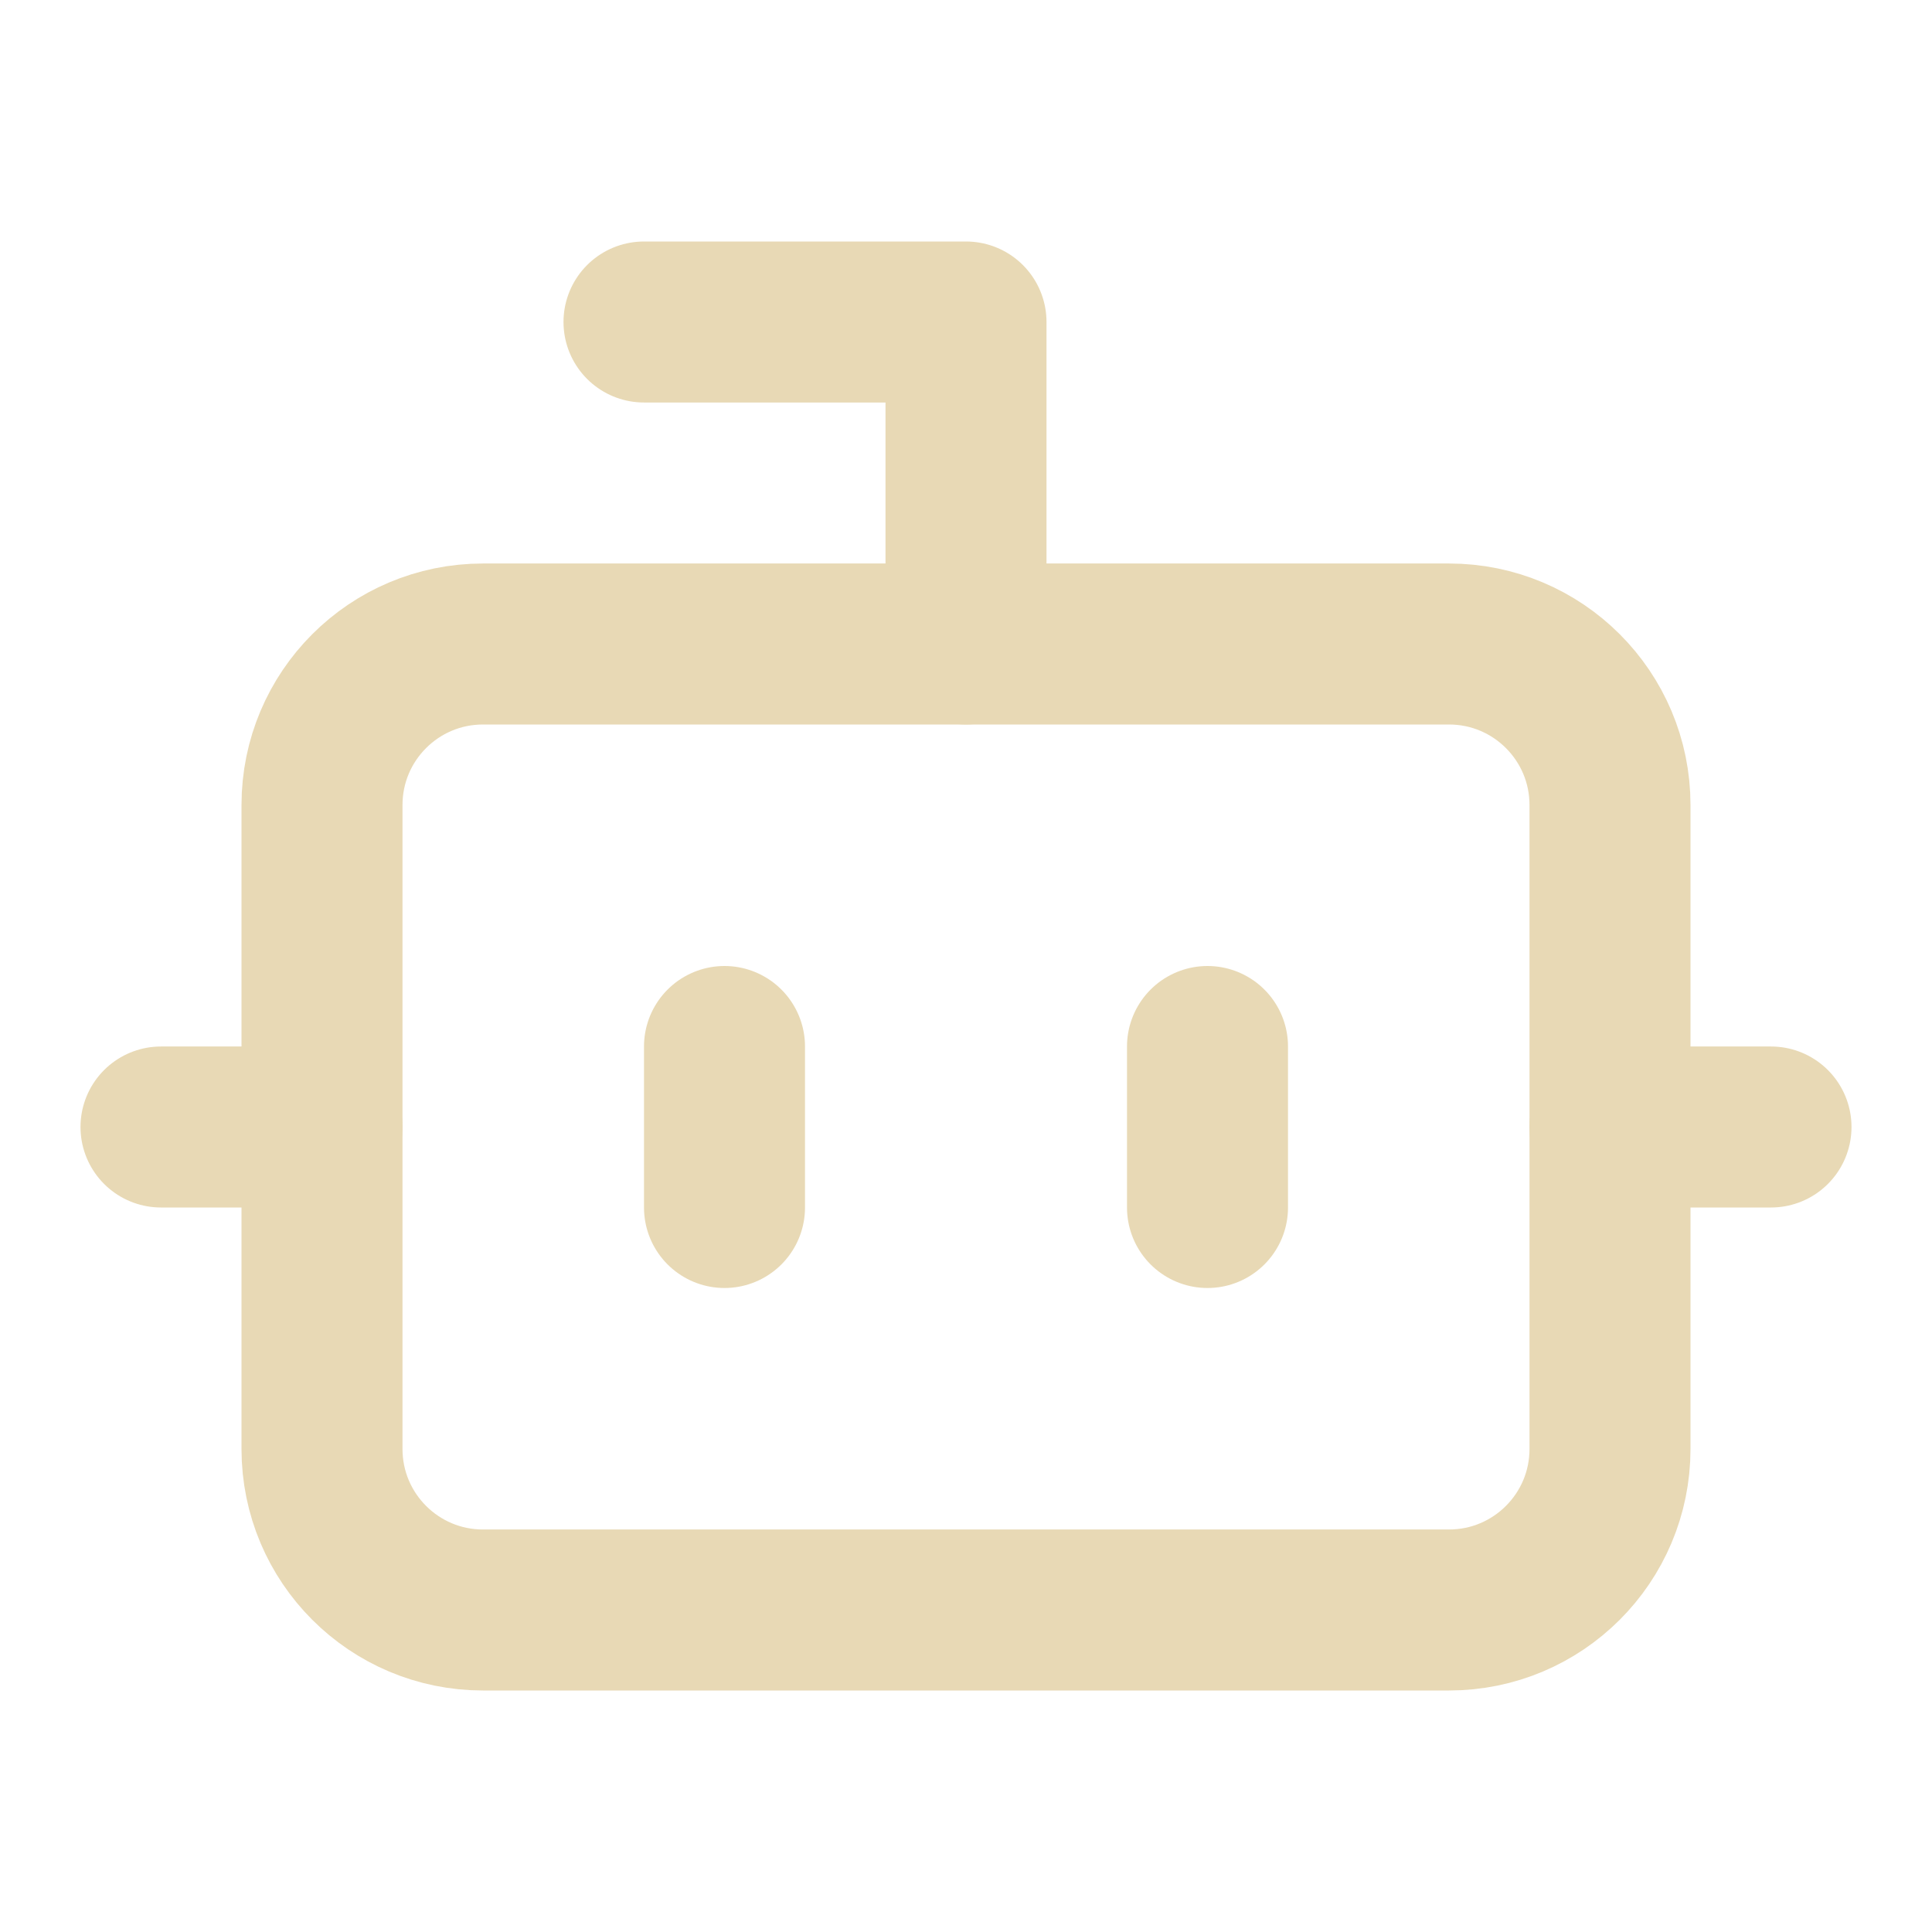
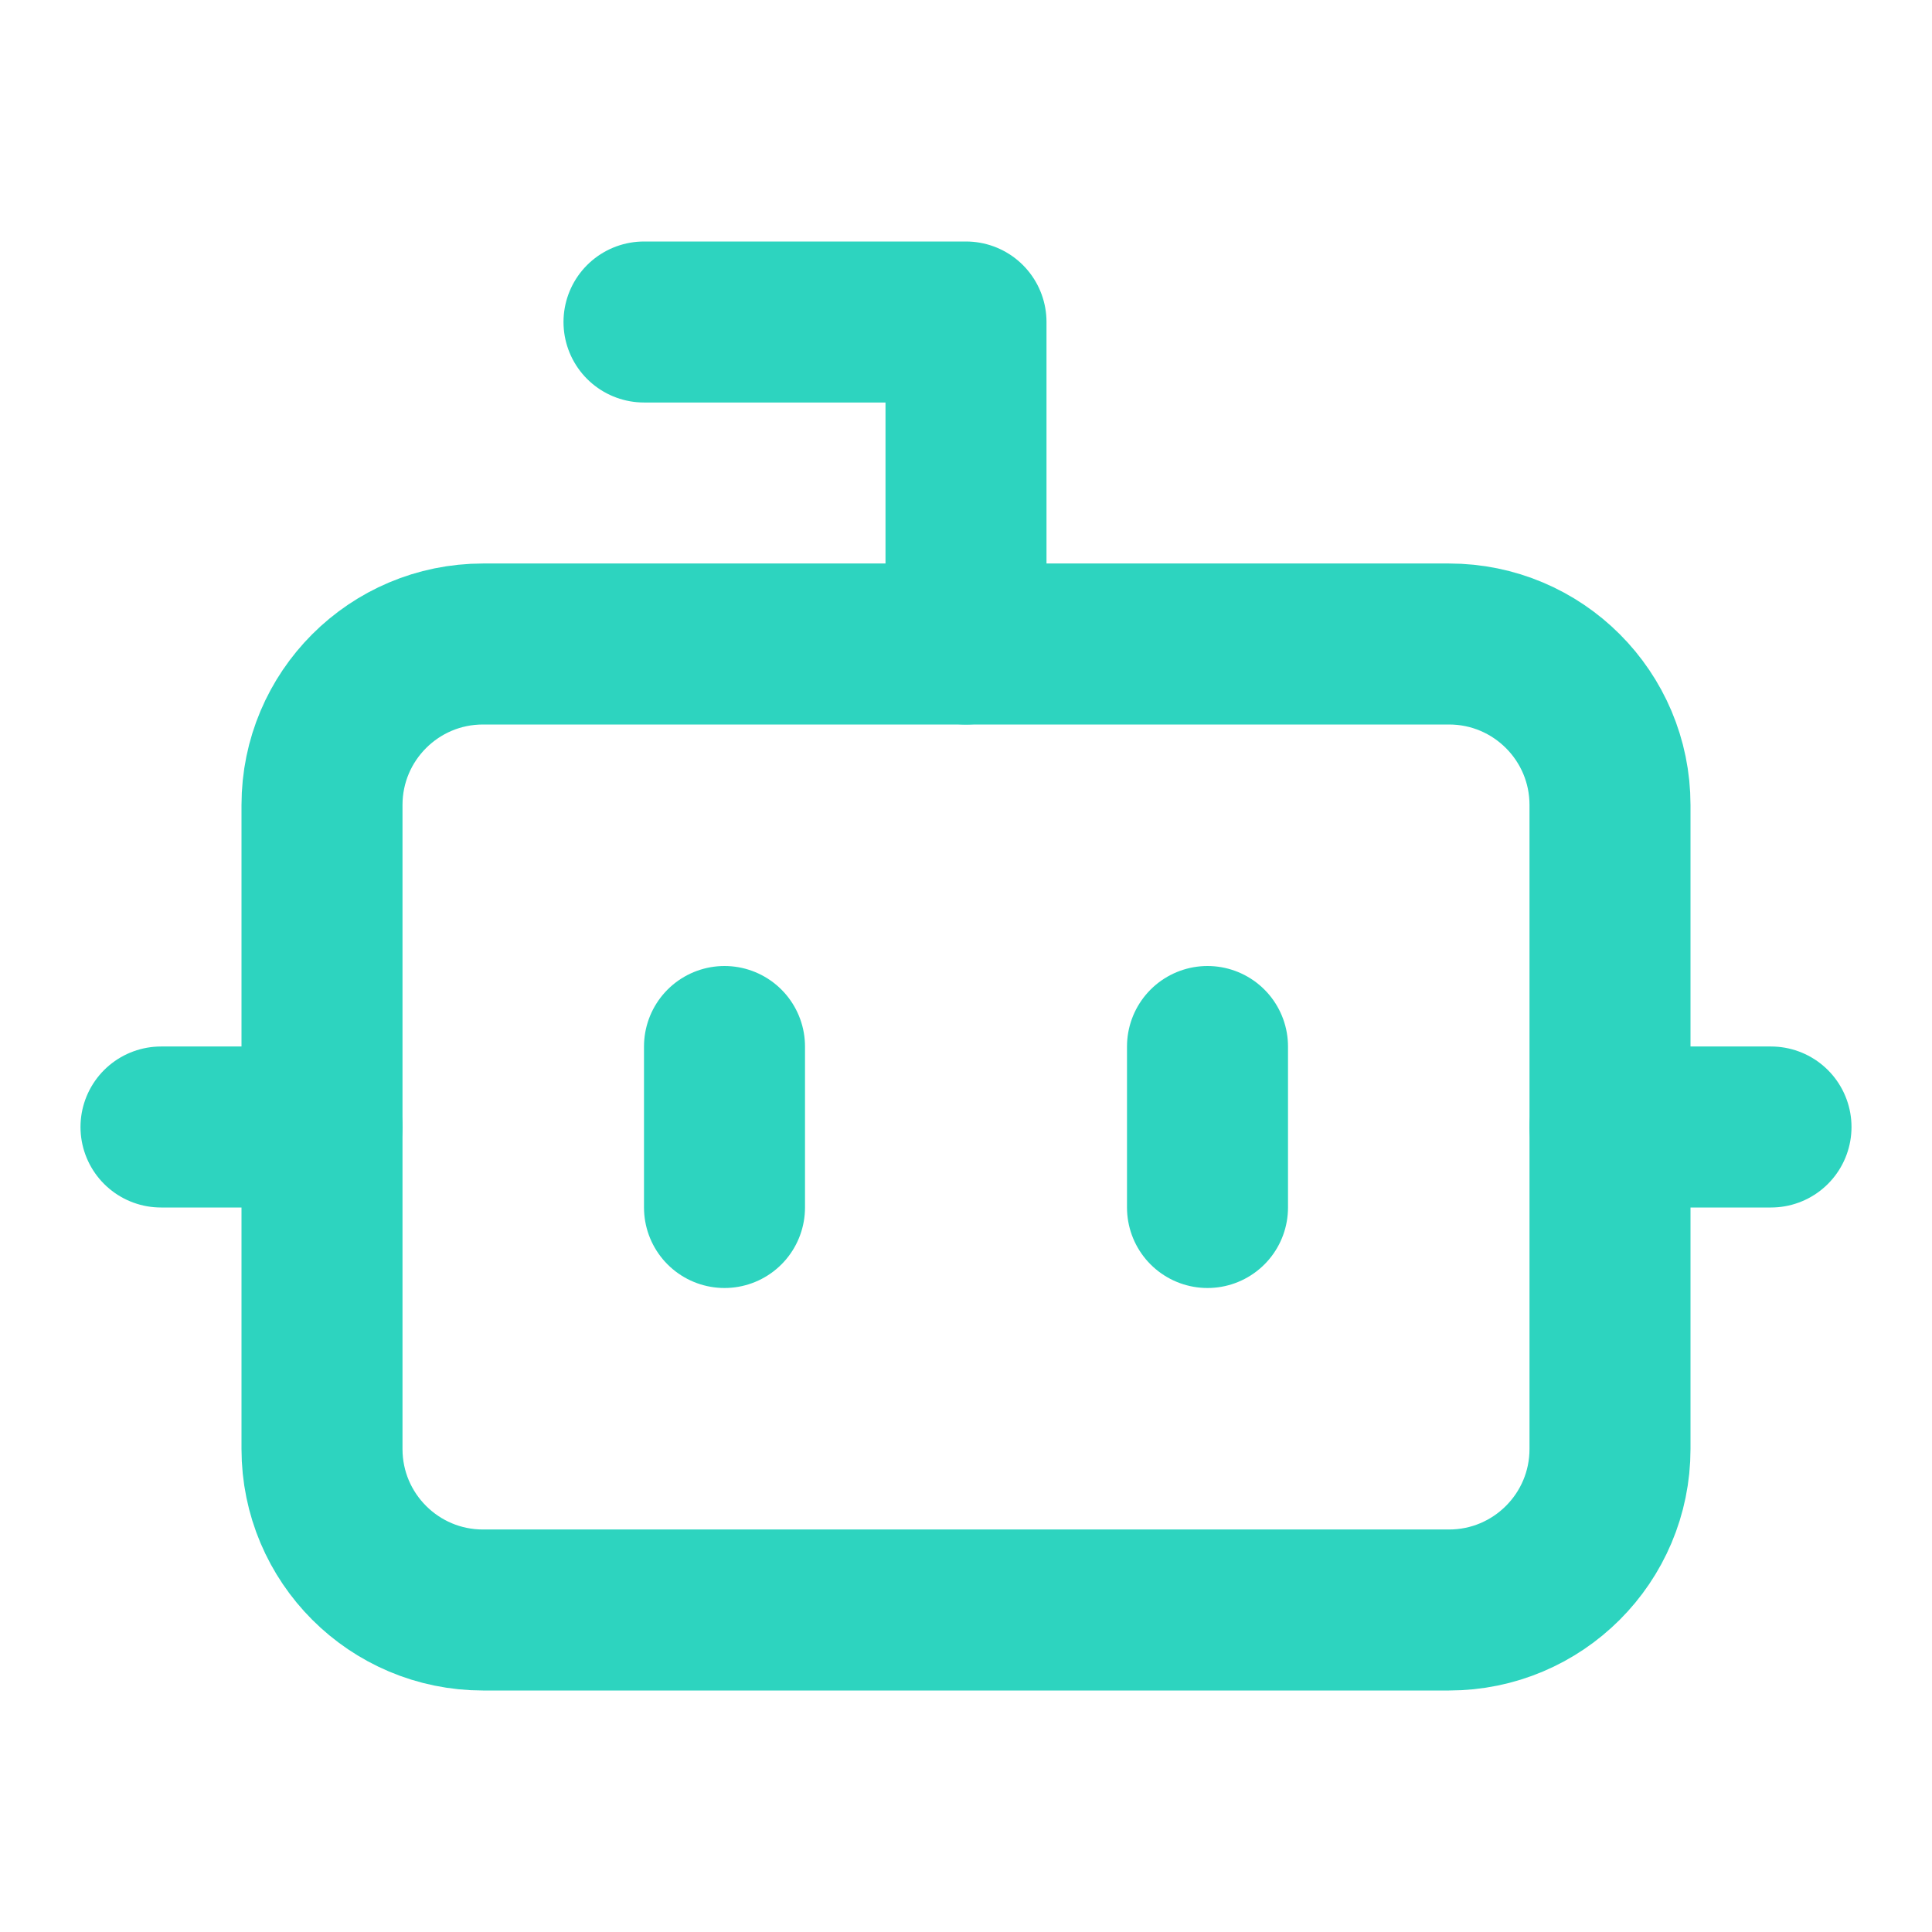
- <svg xmlns="http://www.w3.org/2000/svg" width="32" height="32" viewBox="0 0 24 24" fill="none" stroke="#e8d9b5" stroke-width="2" stroke-linecap="round" stroke-linejoin="round">
+ <svg xmlns="http://www.w3.org/2000/svg" width="32" height="32" viewBox="0 0 24 24" fill="none" stroke="#2dd4bf" stroke-width="2" stroke-linecap="round" stroke-linejoin="round">
  <path d="M12 8V4H8" />
  <rect width="16" height="12" x="4" y="8" rx="2" />
  <path d="M2 14h2" />
  <path d="M20 14h2" />
  <path d="M15 13v2" />
  <path d="M9 13v2" />
</svg>
